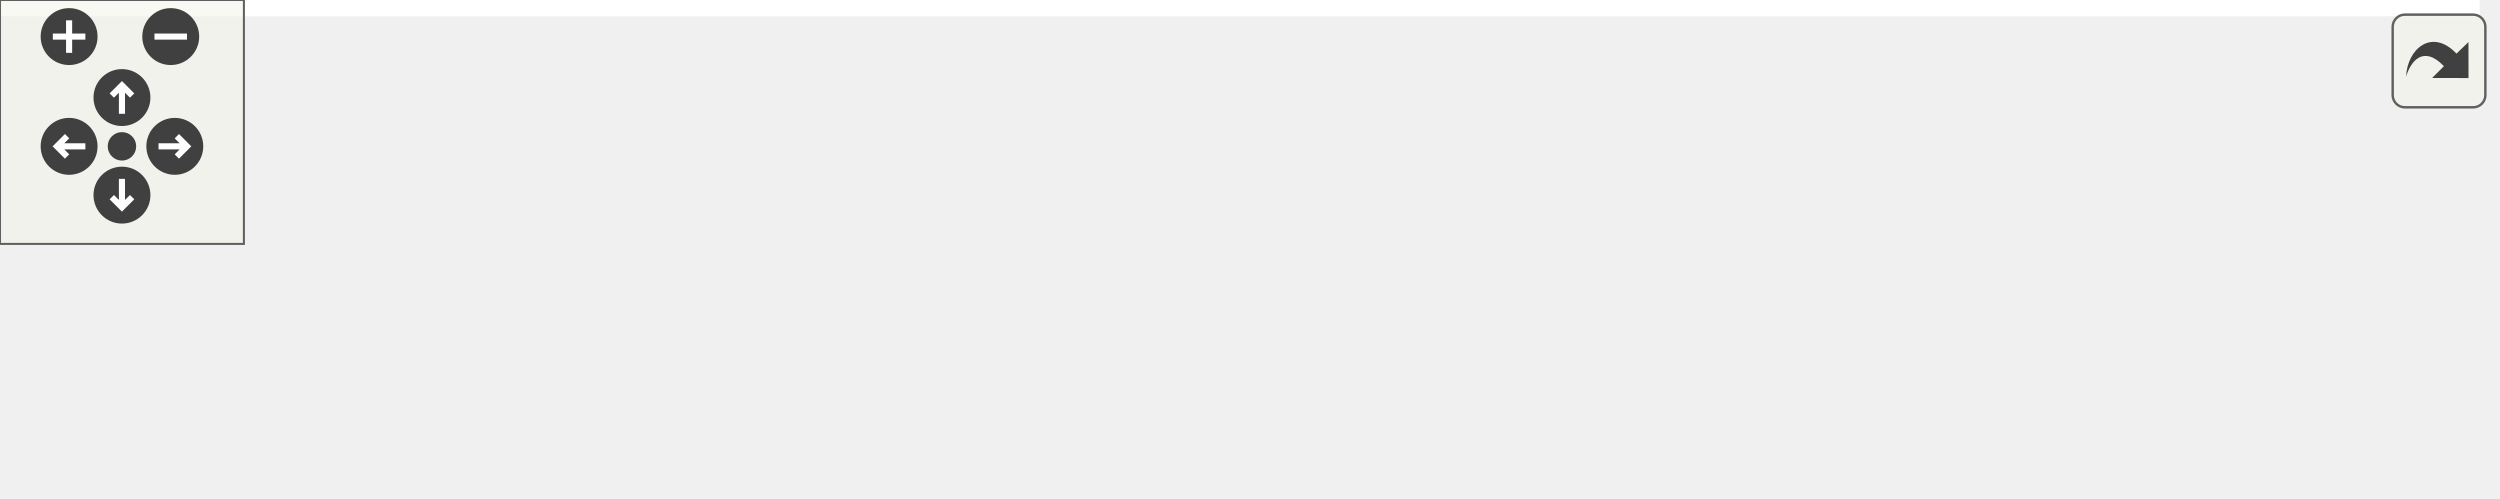
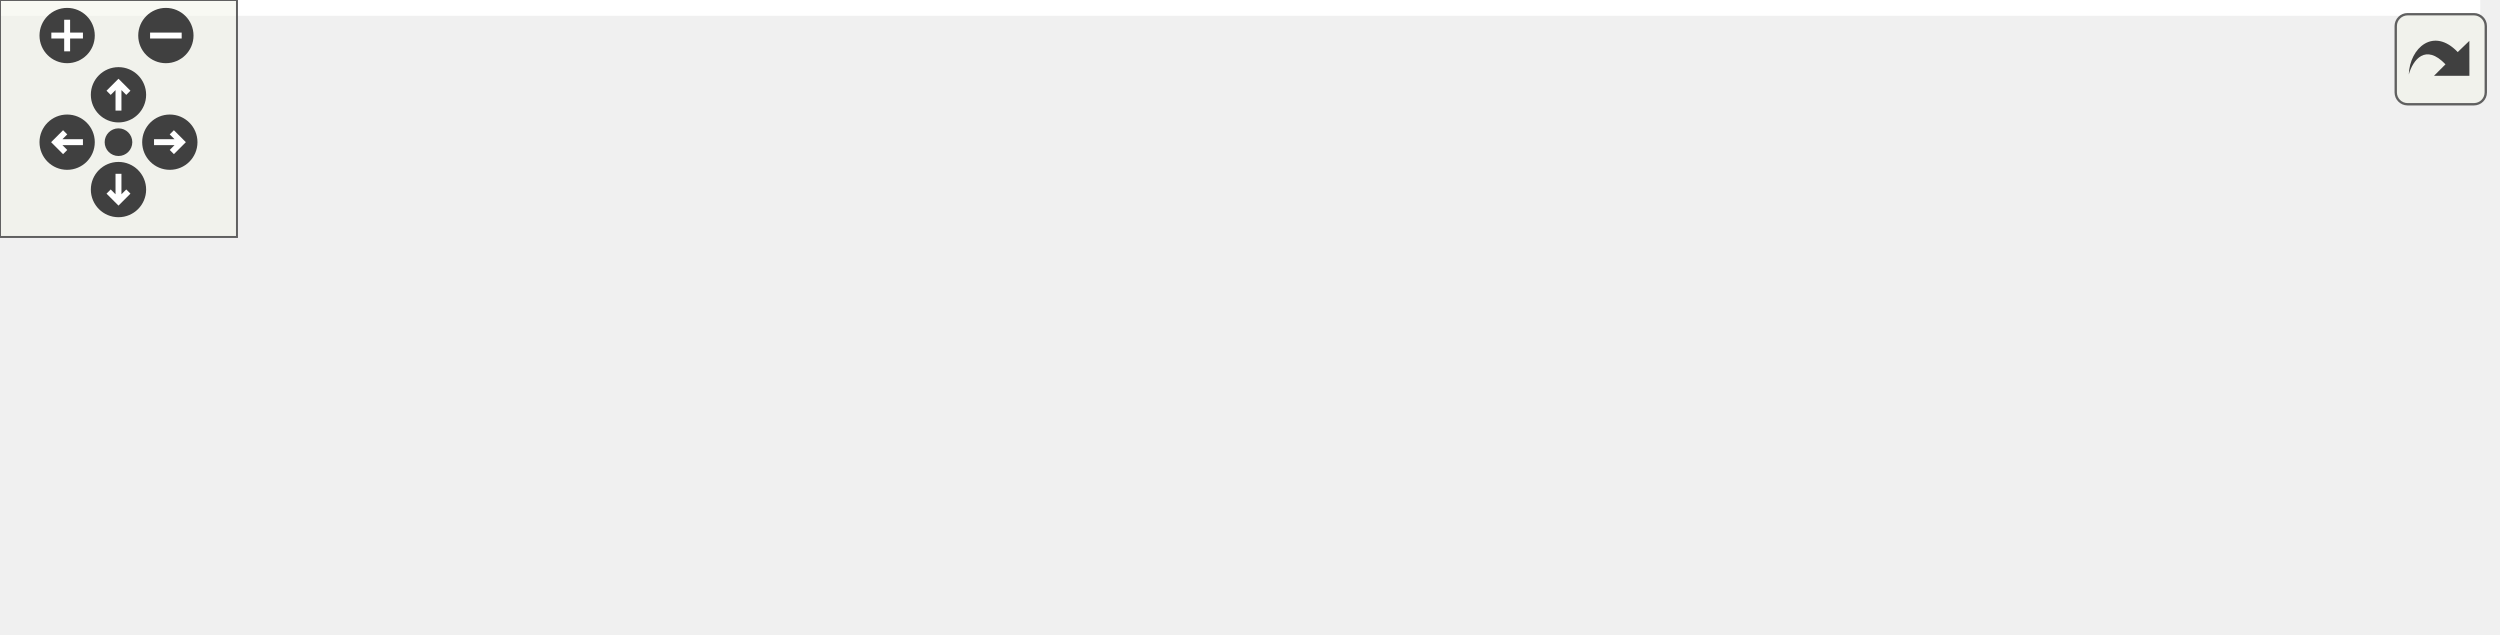
<svg xmlns="http://www.w3.org/2000/svg" xmlns:xlink="http://www.w3.org/1999/xlink" id="main" version="1.1" xml:space="preserve">
  <style type="text/css">
.edge:hover path { stroke: red; }
.edge:hover polygon { stroke: red; fill: red; }
</style>
  <defs>
    <circle id="rim" cx="0" cy="0" r="7" />
    <circle id="rim2" cx="0" cy="0" r="3.5" />
    <g id="zoomPlus">
      <use xlink:href="#rim" fill="#404040">
        <set attributeName="fill" to="#808080" begin="zoomplus.mouseover" end="zoomplus.mouseout" />
      </use>
      <path d="M-4,0h8M0,-4v8" fill="none" stroke="white" stroke-width="1.5" pointer-events="none" />
    </g>
    <g id="zoomMin">
      <use xlink:href="#rim" fill="#404040">
        <set attributeName="fill" to="#808080" begin="zoomminus.mouseover" end="zoomminus.mouseout" />
      </use>
      <path d="M-4,0h8" fill="none" stroke="white" stroke-width="1.5" pointer-events="none" />
    </g>
    <g id="dirArrow">
      <path fill="none" stroke="white" stroke-width="1.5" d="M0,-3.0v7 M-2.5,-0.5L0,-3.0L2.5,-0.5" />
    </g>
    <g id="resetDef">
      <use xlink:href="#rim2" fill="#404040">
        <set attributeName="fill" to="#808080" begin="reset.mouseover" end="reset.mouseout" />
      </use>
    </g>
  </defs>
  <svg id="graph" class="graph">
    <g id="viewport">
-       <polygon fill="white" stroke="transparent" points="-4,4 -4,-62 610,-62 610,4 -4,4" />
+       <polygon fill="white" stroke="transparent" points="-4,4 -4,-100 628,-100 628,4 -4,4" />
      <g id="node1" class="node">
        <g id="a_node1">
          <a xlink:title=" ">
-             <polygon fill="#bfbfbf" stroke="black" points="565,-19.5 565,-38.5 606,-38.5 606,-19.5 565,-19.5" />
-             <text text-anchor="middle" x="585.5" y="-26.5" font-family="Helvetica,sans-Serif" font-size="10.00">trans</text>
+             <polygon fill="#bfbfbf" stroke="black" points="583,-19.5 583,-38.5 624,-38.5 624,-19.5 583,-19.5" />
+             <text text-anchor="middle" x="603.5" y="-26.5" font-family="Helvetica,sans-Serif" font-size="10.00">trans</text>
          </a>
        </g>
      </g>
      <g id="node2" class="node">
        <g id="a_node2">
          <a xlink:href="graph__theory_8hpp.html#a93d1a20d68db74c43261dd28201eb875" target="_top" xlink:title=" ">
-             <polygon fill="white" stroke="black" points="480.5,-38.5 480.5,-57.5 512.5,-57.5 512.5,-38.5 480.5,-38.5" />
-             <text text-anchor="middle" x="496.5" y="-45.5" font-family="Helvetica,sans-Serif" font-size="10.00">scc</text>
+             <polygon fill="white" stroke="black" points="498.5,-38.5 498.5,-57.5 530.5,-57.5 530.5,-38.5 498.5,-38.5" />
+             <text text-anchor="middle" x="514.5" y="-45.5" font-family="Helvetica,sans-Serif" font-size="10.00">scc</text>
          </a>
        </g>
      </g>
      <g id="edge1" class="edge">
-         <path fill="none" stroke="midnightblue" d="M554.88,-35.47C540.64,-38.58 524.19,-42.17 512.56,-44.71" />
-         <polygon fill="midnightblue" stroke="midnightblue" points="555.74,-38.86 564.76,-33.31 554.24,-32.03 555.74,-38.86" />
+         <path fill="none" stroke="midnightblue" d="M572.88,-35.47C558.64,-38.58 542.19,-42.17 530.56,-44.71" />
+         <polygon fill="midnightblue" stroke="midnightblue" points="573.74,-38.86 582.76,-33.31 572.24,-32.03 573.74,-38.86" />
+       </g>
+       <g id="node10" class="node">
+         <g id="a_node10">
+           <a xlink:href="graph__theory_8hpp.html#a56c22f1781661a462e8a456fb4562e68" target="_top" xlink:title=" ">
+             <polygon fill="white" stroke="black" points="482,-0.5 482,-19.5 547,-19.5 547,-0.5 482,-0.5" />
+             <text text-anchor="middle" x="514.5" y="-7.5" font-family="Helvetica,sans-Serif" font-size="10.00">test_trans</text>
+           </a>
+         </g>
+       </g>
+       <g id="edge10" class="edge">
+         <path fill="none" stroke="midnightblue" d="M572.78,-22.51C564.5,-20.7 555.49,-18.73 547.11,-16.9" />
+         <polygon fill="midnightblue" stroke="midnightblue" points="572.24,-25.97 582.76,-24.69 573.74,-19.14 572.24,-25.97" />
+       </g>
+       <g id="node3" class="node">
+         <g id="a_node3">
+           <a xlink:href="2sat_8hpp.html#aab122b9926a6b55217e5542e400a6bae" target="_top" xlink:title=" ">
+             <polygon fill="white" stroke="black" points="399,-76.5 399,-95.5 437,-95.5 437,-76.5 399,-76.5" />
+             <text text-anchor="middle" x="418" y="-83.5" font-family="Helvetica,sans-Serif" font-size="10.00">sat2</text>
+           </a>
+         </g>
+       </g>
+       <g id="edge2" class="edge">
+         <path fill="none" stroke="midnightblue" d="M488.91,-57.89C472.67,-64.42 451.76,-72.83 437.05,-78.74" />
+         <polygon fill="midnightblue" stroke="midnightblue" points="490.34,-61.08 498.32,-54.11 487.73,-54.59 490.34,-61.08" />
      </g>
      <g id="node8" class="node">
        <g id="a_node8">
-           <a xlink:href="graph__theory_8hpp.html#a56c22f1781661a462e8a456fb4562e68" target="_top" xlink:title=" ">
-             <polygon fill="white" stroke="black" points="464,-0.5 464,-19.5 529,-19.5 529,-0.5 464,-0.5" />
-             <text text-anchor="middle" x="496.5" y="-7.5" font-family="Helvetica,sans-Serif" font-size="10.00">test_trans</text>
+           <a xlink:href="graph__theory_8hpp.html#aa68c8186aa3aba8f70f57404aec67cd8" target="_top" xlink:title=" ">
+             <polygon fill="white" stroke="black" points="390,-38.5 390,-57.5 446,-57.5 446,-38.5 390,-38.5" />
+             <text text-anchor="middle" x="418" y="-45.5" font-family="Helvetica,sans-Serif" font-size="10.00">test_scc</text>
          </a>
        </g>
      </g>
      <g id="edge7" class="edge">
-         <path fill="none" stroke="midnightblue" d="M554.78,-22.51C546.5,-20.7 537.49,-18.73 529.11,-16.9" />
-         <polygon fill="midnightblue" stroke="midnightblue" points="554.24,-25.97 564.76,-24.69 555.74,-19.14 554.24,-25.97" />
-       </g>
-       <g id="node3" class="node">
-         <g id="a_node3">
-           <a xlink:href="2sat_8hpp.html#aab122b9926a6b55217e5542e400a6bae" target="_top" xlink:title=" ">
-             <polygon fill="white" stroke="black" points="390,-38.5 390,-57.5 428,-57.5 428,-38.5 390,-38.5" />
-             <text text-anchor="middle" x="409" y="-45.5" font-family="Helvetica,sans-Serif" font-size="10.00">sat2</text>
-           </a>
-         </g>
-       </g>
-       <g id="edge2" class="edge">
-         <path fill="none" stroke="midnightblue" d="M470.12,-48C456.62,-48 440.33,-48 428.12,-48" />
-         <polygon fill="midnightblue" stroke="midnightblue" points="470.21,-51.5 480.21,-48 470.21,-44.5 470.21,-51.5" />
+         <path fill="none" stroke="midnightblue" d="M488.24,-48C475.31,-48 459.56,-48 446.35,-48" />
+         <polygon fill="midnightblue" stroke="midnightblue" points="488.32,-51.5 498.32,-48 488.32,-44.5 488.32,-51.5" />
      </g>
      <g id="node4" class="node">
        <g id="a_node4">
          <a xlink:href="2sat_8hpp.html#ae65df9939b591697fda3629f42cb8ec7" target="_top" xlink:title=" ">
-             <polygon fill="white" stroke="black" points="270.5,-38.5 270.5,-57.5 332.5,-57.5 332.5,-38.5 270.5,-38.5" />
-             <text text-anchor="middle" x="301.5" y="-45.5" font-family="Helvetica,sans-Serif" font-size="10.00">test_sat2</text>
+             <polygon fill="white" stroke="black" points="270.5,-76.5 270.5,-95.5 332.5,-95.5 332.5,-76.5 270.5,-76.5" />
+             <text text-anchor="middle" x="301.5" y="-83.5" font-family="Helvetica,sans-Serif" font-size="10.00">test_sat2</text>
          </a>
        </g>
      </g>
      <g id="edge3" class="edge">
-         <path fill="none" stroke="midnightblue" d="M379.26,-48C364.8,-48 347.28,-48 332.63,-48" />
-         <polygon fill="midnightblue" stroke="midnightblue" points="379.62,-51.5 389.62,-48 379.62,-44.5 379.62,-51.5" />
+         <path fill="none" stroke="midnightblue" d="M388.43,-86C371.42,-86 349.87,-86 332.6,-86" />
+         <polygon fill="midnightblue" stroke="midnightblue" points="388.86,-89.5 398.86,-86 388.86,-82.5 388.86,-89.5" />
      </g>
      <g id="node5" class="node">
        <g id="a_node5">
          <a xlink:href="test_8cpp.html#aa1c715cac916839a95e25b65b4071c4a" target="_top" xlink:title=" ">
-             <polygon fill="white" stroke="black" points="160,-19.5 160,-38.5 213,-38.5 213,-19.5 160,-19.5" />
-             <text text-anchor="middle" x="186.5" y="-26.5" font-family="Helvetica,sans-Serif" font-size="10.00">test_all</text>
+             <polygon fill="white" stroke="black" points="160,-57.5 160,-76.5 213,-76.5 213,-57.5 160,-57.5" />
+             <text text-anchor="middle" x="186.5" y="-64.5" font-family="Helvetica,sans-Serif" font-size="10.00">test_all</text>
          </a>
        </g>
      </g>
      <g id="edge4" class="edge">
-         <path fill="none" stroke="midnightblue" d="M260.26,-41.23C244.62,-38.6 227.16,-35.67 213.27,-33.33" />
-         <polygon fill="midnightblue" stroke="midnightblue" points="259.78,-44.7 270.22,-42.91 260.94,-37.8 259.78,-44.7" />
+         <path fill="none" stroke="midnightblue" d="M260.26,-79.23C244.62,-76.6 227.16,-73.67 213.27,-71.33" />
+         <polygon fill="midnightblue" stroke="midnightblue" points="259.78,-82.7 270.22,-80.91 260.94,-75.8 259.78,-82.7" />
      </g>
      <g id="node6" class="node">
        <g id="a_node6">
          <a xlink:href="test_8cpp.html#af095a232149097b5605064623a9345ac" target="_top" xlink:title=" ">
-             <polygon fill="white" stroke="black" points="77,-19.5 77,-38.5 124,-38.5 124,-19.5 77,-19.5" />
-             <text text-anchor="middle" x="100.5" y="-26.5" font-family="Helvetica,sans-Serif" font-size="10.00">main2</text>
+             <polygon fill="white" stroke="black" points="77,-57.5 77,-76.5 124,-76.5 124,-57.5 77,-57.5" />
+             <text text-anchor="middle" x="100.5" y="-64.5" font-family="Helvetica,sans-Serif" font-size="10.00">main2</text>
          </a>
        </g>
      </g>
      <g id="edge5" class="edge">
-         <path fill="none" stroke="midnightblue" d="M149.59,-29C140.96,-29 131.99,-29 124.16,-29" />
-         <polygon fill="midnightblue" stroke="midnightblue" points="149.84,-32.5 159.84,-29 149.84,-25.5 149.84,-32.5" />
+         <path fill="none" stroke="midnightblue" d="M149.59,-67C140.96,-67 131.99,-67 124.16,-67" />
+         <polygon fill="midnightblue" stroke="midnightblue" points="149.84,-70.5 159.84,-67 149.84,-63.5 149.84,-70.5" />
      </g>
      <g id="node7" class="node">
        <g id="a_node7">
          <a xlink:href="main_8hpp.html#a0ddf1224851353fc92bfbff6f499fa97" target="_top" xlink:title=" ">
-             <polygon fill="white" stroke="black" points="0,-19.5 0,-38.5 41,-38.5 41,-19.5 0,-19.5" />
-             <text text-anchor="middle" x="20.5" y="-26.5" font-family="Helvetica,sans-Serif" font-size="10.00">main</text>
+             <polygon fill="white" stroke="black" points="0,-57.5 0,-76.5 41,-76.5 41,-57.5 0,-57.5" />
+             <text text-anchor="middle" x="20.5" y="-64.5" font-family="Helvetica,sans-Serif" font-size="10.00">main</text>
          </a>
        </g>
      </g>
      <g id="edge6" class="edge">
-         <path fill="none" stroke="midnightblue" d="M66.66,-29C57.96,-29 48.84,-29 41.1,-29" />
-         <polygon fill="midnightblue" stroke="midnightblue" points="66.94,-32.5 76.94,-29 66.94,-25.5 66.94,-32.5" />
+         <path fill="none" stroke="midnightblue" d="M66.66,-67C57.96,-67 48.84,-67 41.1,-67" />
+         <polygon fill="midnightblue" stroke="midnightblue" points="66.94,-70.5 76.94,-67 66.94,-63.5 66.94,-70.5" />
      </g>
      <g id="node9" class="node">
        <g id="a_node9">
          <a xlink:href="graph__theory_8hpp.html#a9c55a42c5c6ac6b7fb16f464507e90c6" target="_top" xlink:title=" ">
-             <polygon fill="white" stroke="black" points="249,-0.5 249,-19.5 354,-19.5 354,-0.5 249,-0.5" />
-             <text text-anchor="middle" x="301.5" y="-7.5" font-family="Helvetica,sans-Serif" font-size="10.00">test_graph_theory</text>
+             <polygon fill="white" stroke="black" points="249,-38.5 249,-57.5 354,-57.5 354,-38.5 249,-38.5" />
+             <text text-anchor="middle" x="301.5" y="-45.5" font-family="Helvetica,sans-Serif" font-size="10.00">test_graph_theory</text>
          </a>
        </g>
      </g>
      <g id="edge8" class="edge">
-         <path fill="none" stroke="midnightblue" d="M453.35,-10C424.15,-10 385.11,-10 354.05,-10" />
-         <polygon fill="midnightblue" stroke="midnightblue" points="453.63,-13.5 463.63,-10 453.63,-6.5 453.63,-13.5" />
+         <path fill="none" stroke="midnightblue" d="M379.86,-48C371.65,-48 362.81,-48 354.14,-48" />
+         <polygon fill="midnightblue" stroke="midnightblue" points="379.87,-51.5 389.87,-48 379.87,-44.5 379.87,-51.5" />
      </g>
      <g id="edge9" class="edge">
-         <path fill="none" stroke="midnightblue" d="M239.01,-20.34C229.86,-21.88 220.89,-23.39 213.07,-24.7" />
-         <polygon fill="midnightblue" stroke="midnightblue" points="239.68,-23.78 248.96,-18.67 238.52,-16.87 239.68,-23.78" />
+         <path fill="none" stroke="midnightblue" d="M239.01,-58.34C229.86,-59.88 220.89,-61.39 213.07,-62.7" />
+         <polygon fill="midnightblue" stroke="midnightblue" points="239.68,-61.78 248.96,-56.67 238.52,-54.87 239.68,-61.78" />
+       </g>
+       <g id="edge11" class="edge">
+         <path fill="none" stroke="midnightblue" d="M471.76,-15.77C447.78,-19.25 417.13,-23.97 390,-29 374.87,-31.8 358.35,-35.28 343.79,-38.49" />
+         <polygon fill="midnightblue" stroke="midnightblue" points="472.54,-19.2 481.94,-14.31 471.54,-12.27 472.54,-19.2" />
      </g>
    </g>
  </svg>
  <g id="navigator" transform="translate(0 0)" fill="#404254">
    <rect fill="#f2f5e9" fill-opacity="0.5" stroke="#606060" stroke-width=".5" x="0" y="0" width="60" height="60" />
    <use id="zoomplus" xlink:href="#zoomPlus" x="17" y="9" />
    <use id="zoomminus" xlink:href="#zoomMin" x="42" y="9" />
    <use id="reset" xlink:href="#resetDef" x="30" y="36" />
    <g id="arrowUp" xlink:href="#dirArrow" transform="translate(30 24)">
      <use xlink:href="#rim" fill="#404040">
        <set attributeName="fill" to="#808080" begin="arrowUp.mouseover" end="arrowUp.mouseout" />
      </use>
      <path fill="none" stroke="white" stroke-width="1.5" d="M0,-3.0v7 M-2.5,-0.5L0,-3.0L2.5,-0.5" />
    </g>
    <g id="arrowRight" xlink:href="#dirArrow" transform="rotate(90) translate(36 -43)">
      <use xlink:href="#rim" fill="#404040">
        <set attributeName="fill" to="#808080" begin="arrowRight.mouseover" end="arrowRight.mouseout" />
      </use>
      <path fill="none" stroke="white" stroke-width="1.5" d="M0,-3.0v7 M-2.5,-0.5L0,-3.0L2.5,-0.5" />
    </g>
    <g id="arrowDown" xlink:href="#dirArrow" transform="rotate(180) translate(-30 -48)">
      <use xlink:href="#rim" fill="#404040">
        <set attributeName="fill" to="#808080" begin="arrowDown.mouseover" end="arrowDown.mouseout" />
      </use>
      <path fill="none" stroke="white" stroke-width="1.5" d="M0,-3.0v7 M-2.5,-0.5L0,-3.0L2.5,-0.5" />
    </g>
    <g id="arrowLeft" xlink:href="#dirArrow" transform="rotate(270) translate(-36 17)">
      <use xlink:href="#rim" fill="#404040">
        <set attributeName="fill" to="#808080" begin="arrowLeft.mouseover" end="arrowLeft.mouseout" />
      </use>
      <path fill="none" stroke="white" stroke-width="1.5" d="M0,-3.0v7 M-2.5,-0.5L0,-3.0L2.5,-0.5" />
    </g>
  </g>
  <svg viewBox="0 0 15 15" width="100%" height="30px" preserveAspectRatio="xMaxYMin meet">
    <g id="arrow_out" transform="scale(0.3 0.3)">
      <a xlink:href="graph__theory_8hpp_a6ed45f64f1378ebb531ad28483501ebf_icgraph_org.svg" target="_base">
        <rect id="button" ry="5" rx="5" y="6" x="6" height="38" width="38" fill="#f2f5e9" fill-opacity="0.5" stroke="#606060" stroke-width="1.0" />
        <path id="arrow" d="M 11.5,31.437 C 11.94,20.098 22.043,11.323 32.159,21.979 L 37.069,17.246 C 37.069,17.246 37.088,32 37.088,32 L 22.16,31.978 C 22.16,31.978 26.998,27.14 26.998,27.14 C 18.529,18.264 13.292,25.23 11.5,31.437 z" style="fill:#404040;" />
      </a>
    </g>
  </svg>
</svg>
